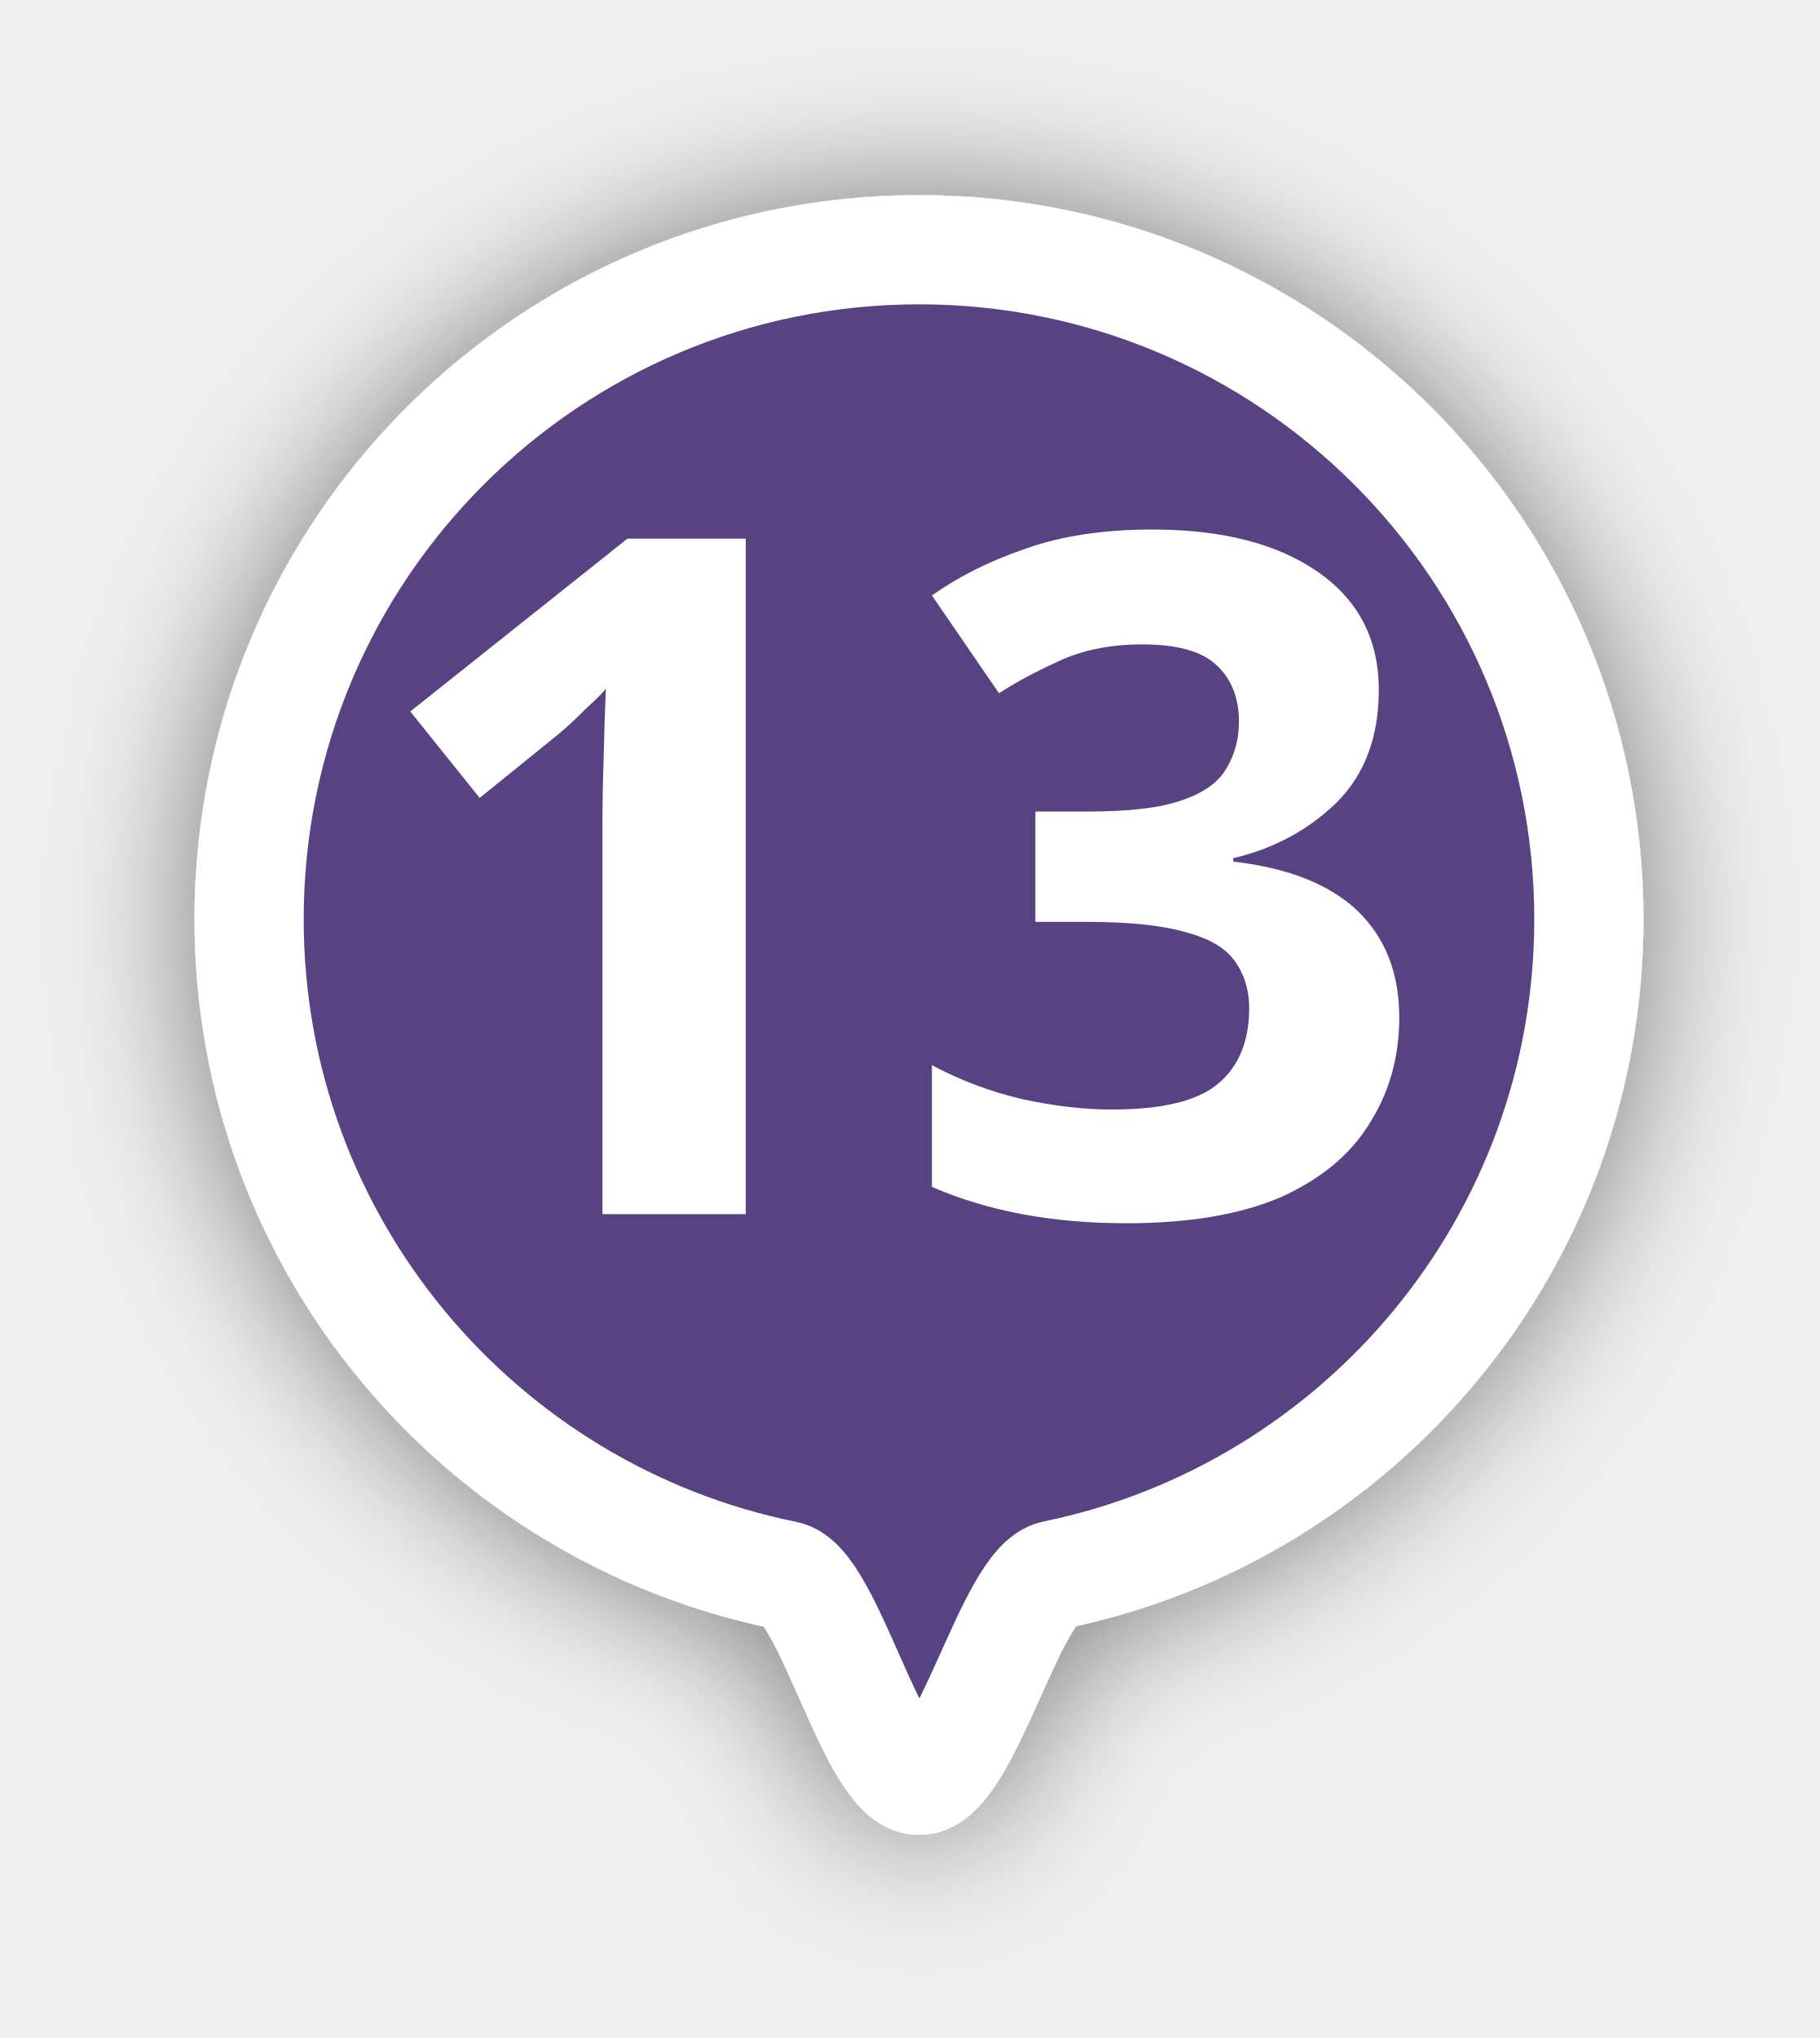
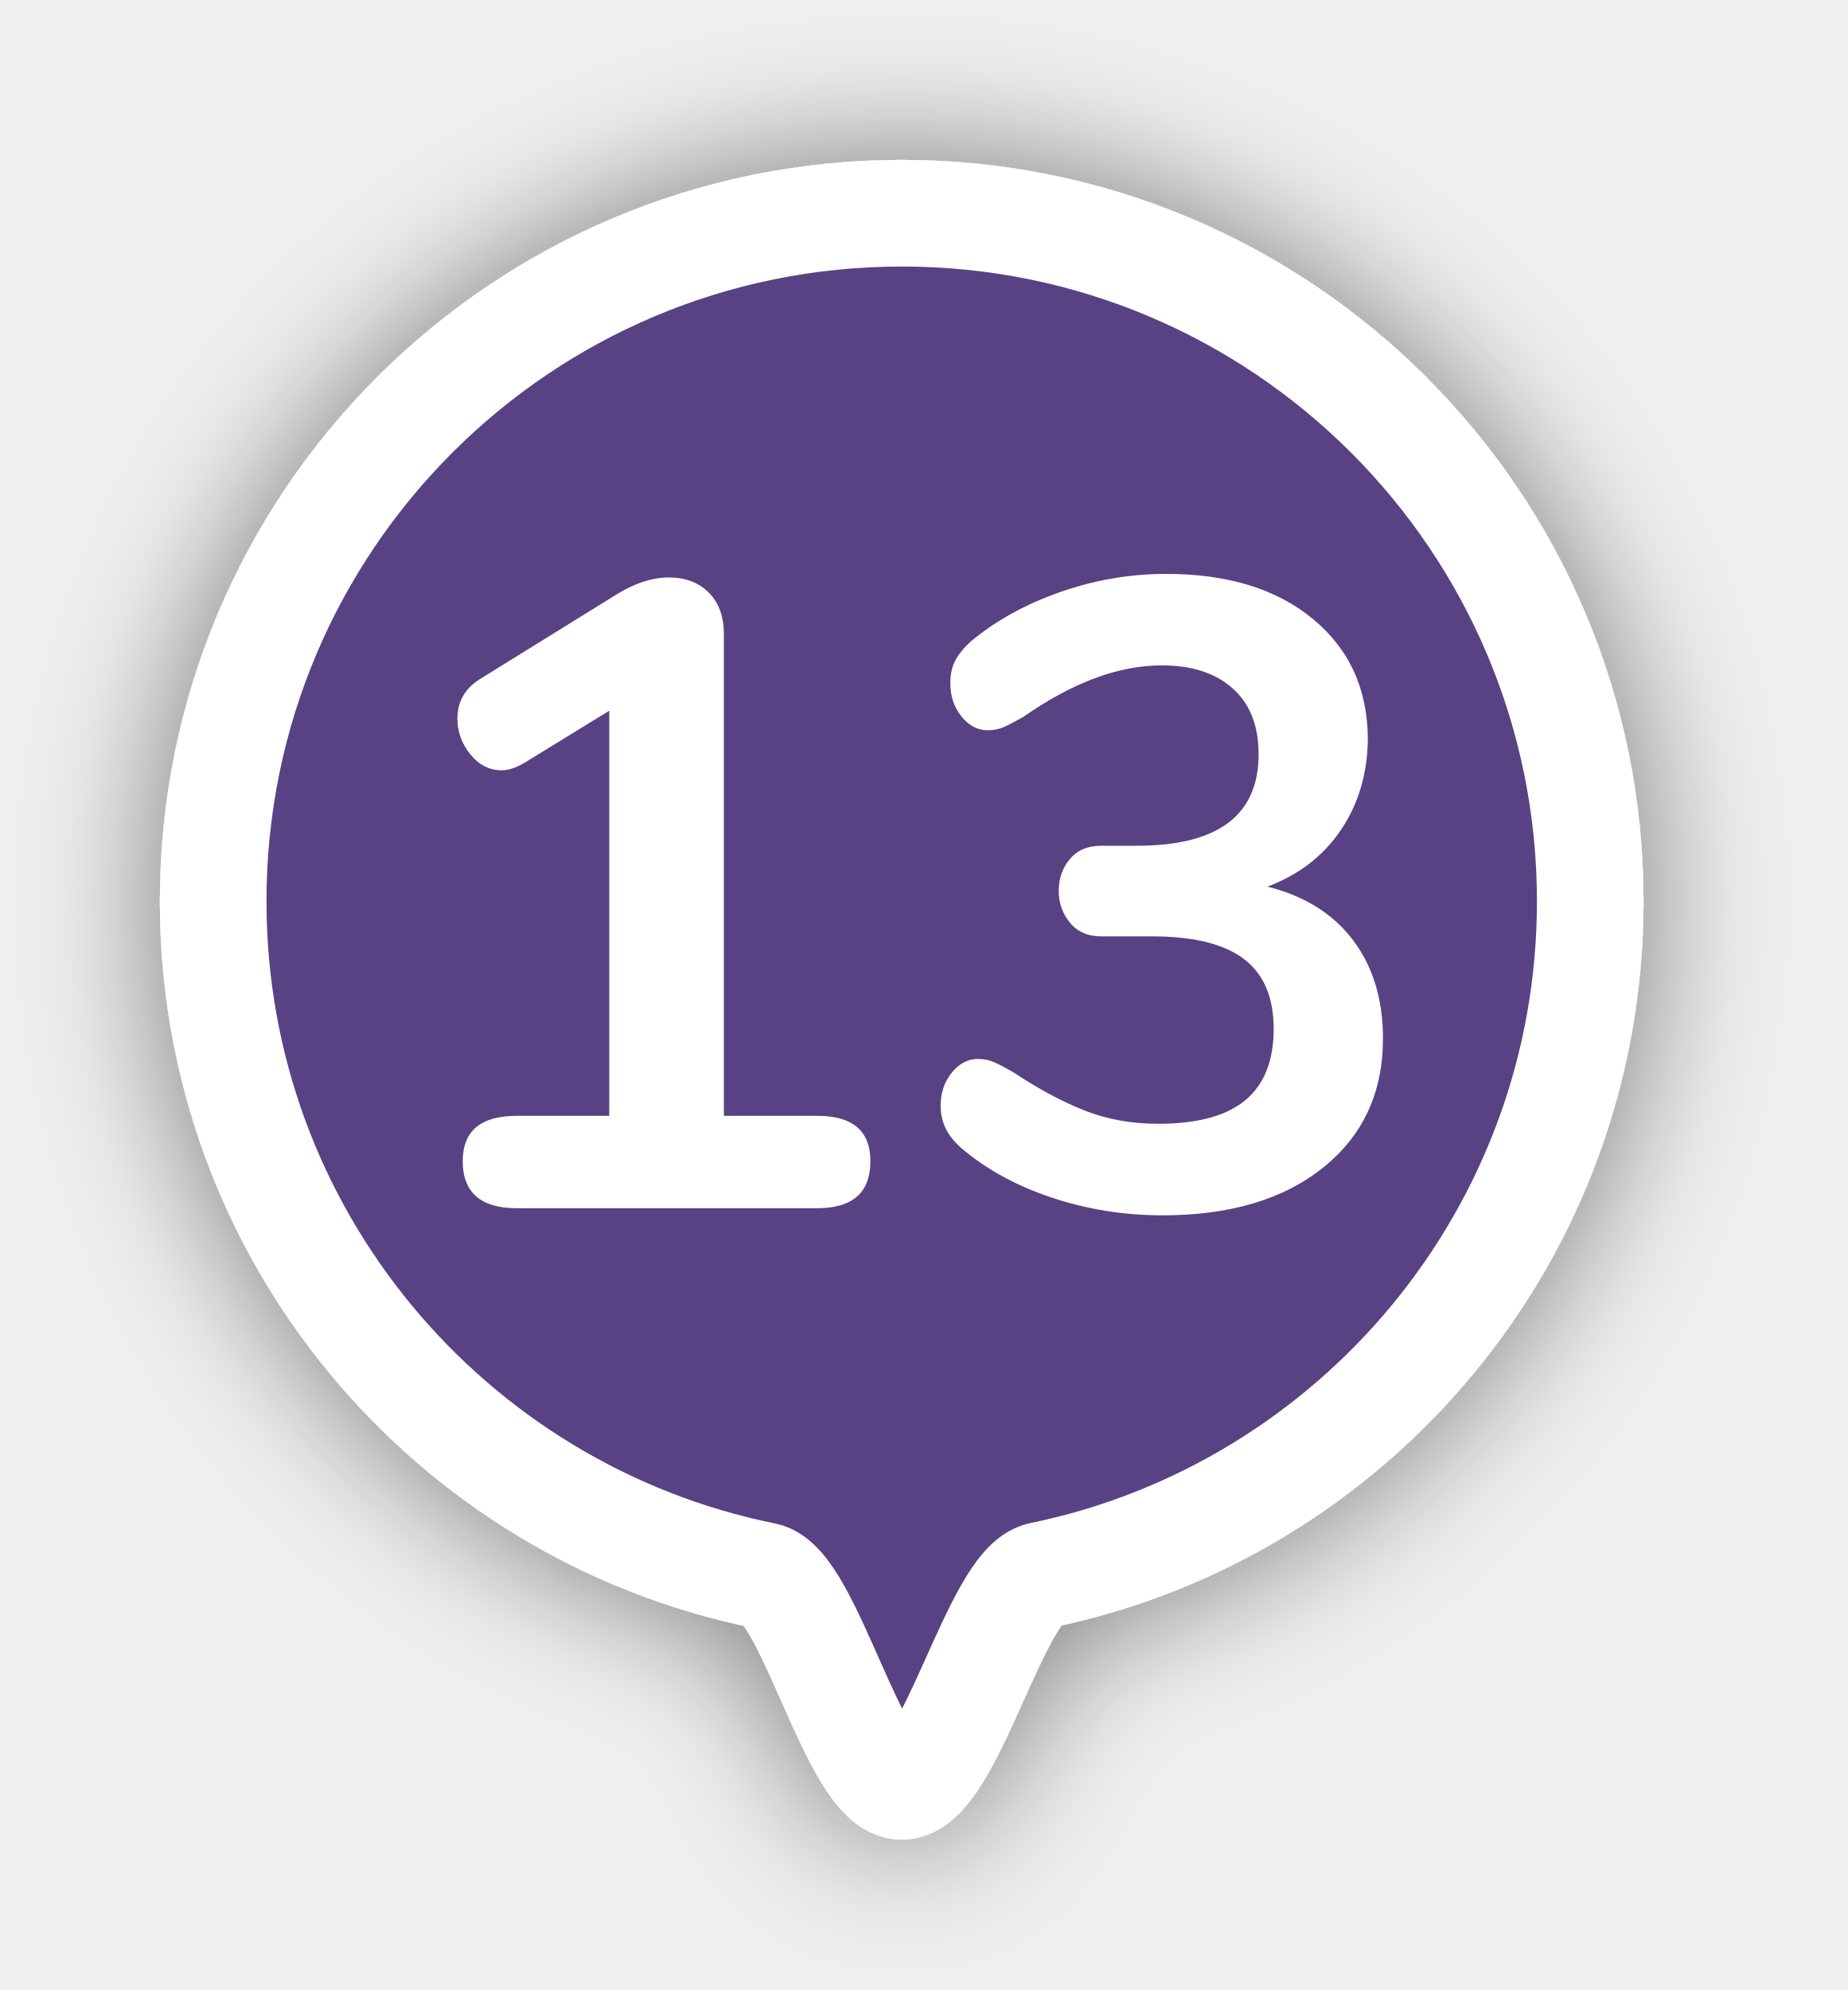
- <svg xmlns="http://www.w3.org/2000/svg" width="25px" height="28px" viewBox="0 0 25 28" version="1.1">
+ <svg xmlns="http://www.w3.org/2000/svg" width="26px" height="28px" viewBox="0 0 26 28" version="1.1">
  <defs>
-     <filter x="-21.1%" y="-18.2%" width="142.1%" height="131.8%" filterUnits="objectBoundingBox" id="filter-1">
+     <filter x="-25.0%" y="-21.7%" width="150.0%" height="139.1%" filterUnits="objectBoundingBox" id="filter-1">
      <feOffset dx="0" dy="0" in="SourceAlpha" result="shadowOffsetOuter1" />
      <feGaussianBlur stdDeviation="1" in="shadowOffsetOuter1" result="shadowBlurOuter1" />
      <feColorMatrix values="0 0 0 0 0   0 0 0 0 0   0 0 0 0 0  0 0 0 0.5 0" type="matrix" in="shadowBlurOuter1" result="shadowMatrixOuter1" />
      <feMerge>
        <feMergeNode in="shadowMatrixOuter1" />
        <feMergeNode in="SourceGraphic" />
      </feMerge>
    </filter>
  </defs>
-   <g id="Tour-Path---Add-Guide-Point" stroke="none" stroke-width="1" fill="none" fill-rule="evenodd">
-     <g id="pin13" filter="url(#filter-1)" transform="translate(3.423272, 3.431223)">
-       <path d="M9.205,0 C14.289,0 18.41,4.118 18.41,9.198 C18.41,13.639 15.259,17.346 11.069,18.207 C10.467,18.33 9.844,21.028 9.205,21.028 C8.577,21.028 7.964,18.332 7.371,18.213 C3.166,17.363 0,13.65 0,9.198 C0,4.118 4.121,0 9.205,0" id="circle" stroke="#FFFFFF" stroke-width="1.5" fill="#594383" />
-       <text id="13" font-family="Nunito-Bold, Nunito" font-size="13" font-weight="bold" fill="#FFFFFF">
-         <tspan x="1.45" y="13.25">13</tspan>
-       </text>
+   <g id="Page-1" stroke="none" stroke-width="1" fill="none" fill-rule="evenodd">
+     <g id="pin13" transform="translate(3, 3)">
+       <g id="1" filter="url(#filter-1)">
+         <path d="M9.69,0 C15.041,0 19.379,4.335 19.379,9.682 C19.379,14.357 16.062,18.258 11.652,19.165 C11.018,19.295 10.362,22.134 9.69,22.134 C9.029,22.134 8.383,19.297 7.759,19.171 C3.333,18.277 0,14.368 0,9.682 C0,4.335 4.338,0 9.69,0" id="circle" stroke="#FFFFFF" stroke-width="1.5" fill="#594383" />
+         <path d="M8.499,12.7 C8.999,12.7 9.249,12.912 9.249,13.338 C9.249,13.779 8.999,14 8.499,14 L4.274,14 C3.766,14 3.512,13.779 3.512,13.338 C3.512,12.912 3.766,12.7 4.274,12.7 L5.574,12.7 L5.574,7 L4.374,7.737 C4.258,7.804 4.154,7.838 4.062,7.838 C3.887,7.838 3.739,7.763 3.618,7.612 C3.497,7.462 3.437,7.296 3.437,7.112 C3.437,6.871 3.545,6.683 3.762,6.55 L5.699,5.35 C5.949,5.2 6.187,5.125 6.412,5.125 C6.645,5.125 6.833,5.196 6.974,5.338 C7.116,5.479 7.187,5.675 7.187,5.925 L7.187,12.7 L8.499,12.7 Z M14.837,9.475 C15.362,9.608 15.764,9.86 16.043,10.231 C16.322,10.602 16.462,11.062 16.462,11.613 C16.462,12.371 16.183,12.975 15.624,13.425 C15.066,13.875 14.312,14.1 13.362,14.1 C12.82,14.1 12.299,14.017 11.799,13.85 C11.299,13.683 10.874,13.45 10.524,13.15 C10.333,12.983 10.237,12.788 10.237,12.562 C10.237,12.379 10.289,12.223 10.393,12.094 C10.497,11.965 10.62,11.9 10.762,11.9 C10.845,11.9 10.92,11.915 10.987,11.944 C11.054,11.973 11.145,12.021 11.262,12.088 C11.612,12.321 11.945,12.5 12.262,12.625 C12.579,12.75 12.924,12.812 13.299,12.812 C13.849,12.812 14.258,12.702 14.524,12.481 C14.791,12.26 14.924,11.925 14.924,11.475 C14.924,11.033 14.785,10.706 14.506,10.494 C14.226,10.281 13.795,10.175 13.212,10.175 L12.499,10.175 C12.308,10.175 12.16,10.11 12.056,9.981 C11.951,9.852 11.899,9.704 11.899,9.537 C11.899,9.362 11.951,9.213 12.056,9.088 C12.16,8.962 12.308,8.9 12.499,8.9 L12.999,8.9 C14.141,8.9 14.712,8.471 14.712,7.612 C14.712,7.212 14.591,6.904 14.349,6.688 C14.108,6.471 13.774,6.362 13.349,6.362 C12.741,6.362 12.091,6.604 11.399,7.088 C11.283,7.154 11.191,7.202 11.124,7.231 C11.058,7.26 10.983,7.275 10.899,7.275 C10.758,7.275 10.635,7.21 10.531,7.081 C10.426,6.952 10.374,6.796 10.374,6.612 C10.374,6.487 10.397,6.381 10.443,6.294 C10.489,6.206 10.562,6.117 10.662,6.025 C11.012,5.733 11.431,5.502 11.918,5.331 C12.406,5.16 12.904,5.075 13.412,5.075 C14.279,5.075 14.968,5.287 15.481,5.713 C15.993,6.138 16.249,6.704 16.249,7.412 C16.241,7.896 16.114,8.319 15.868,8.681 C15.622,9.044 15.279,9.308 14.837,9.475 Z" fill="#FFFFFF" />
+       </g>
    </g>
  </g>
</svg>
